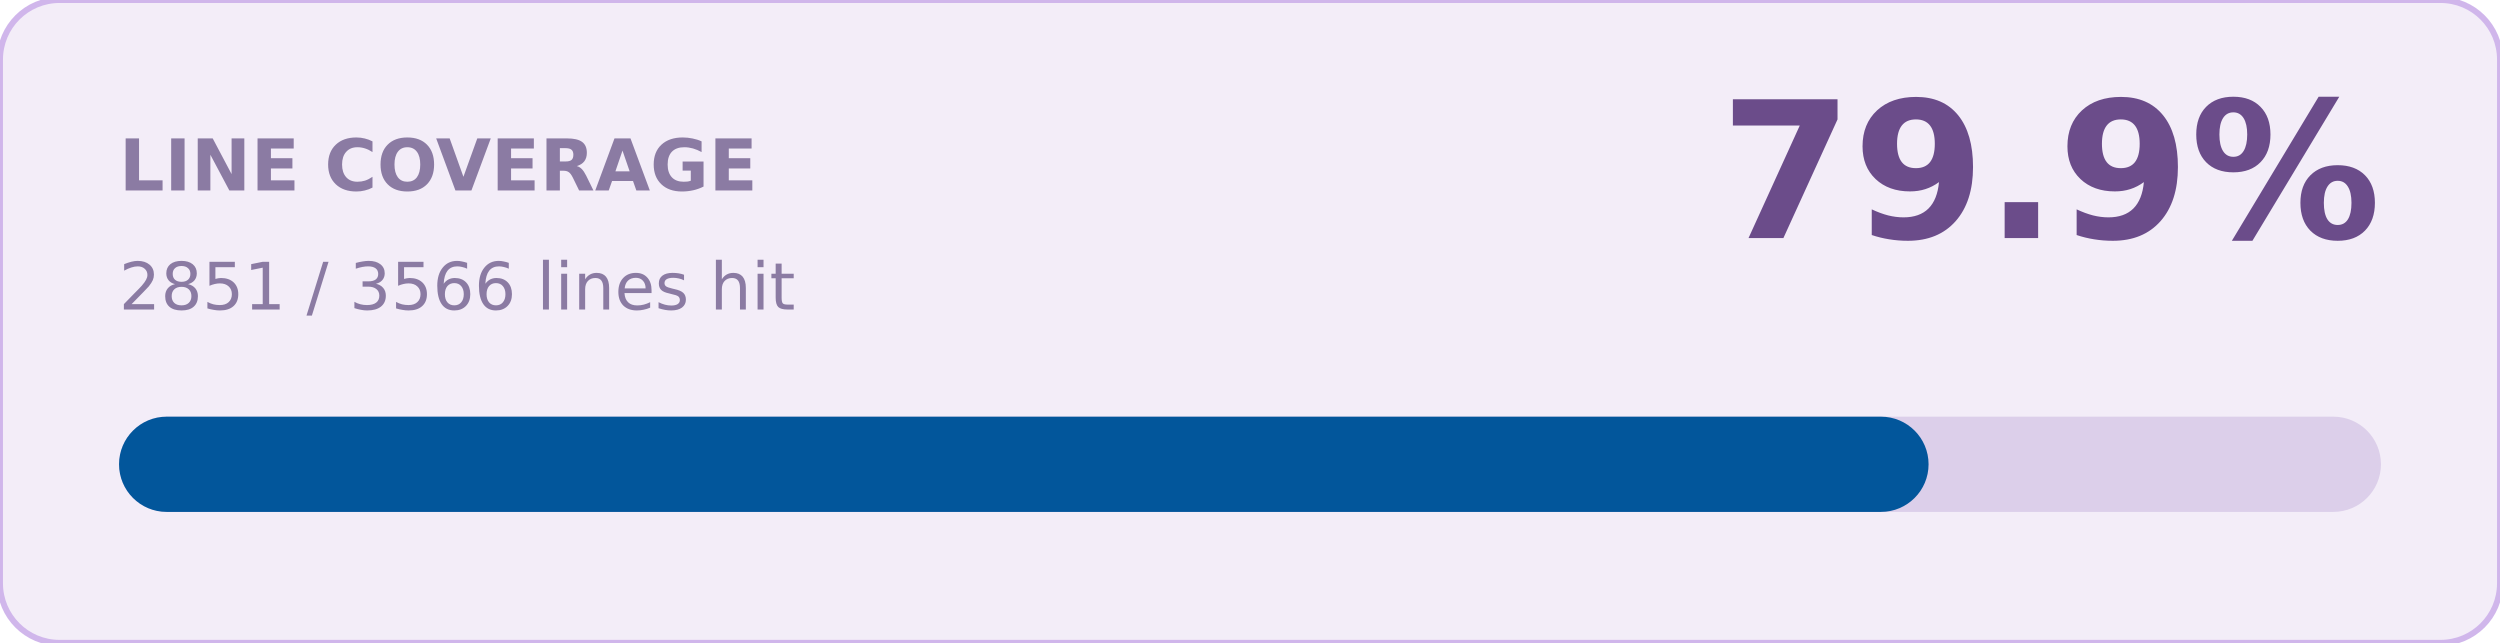
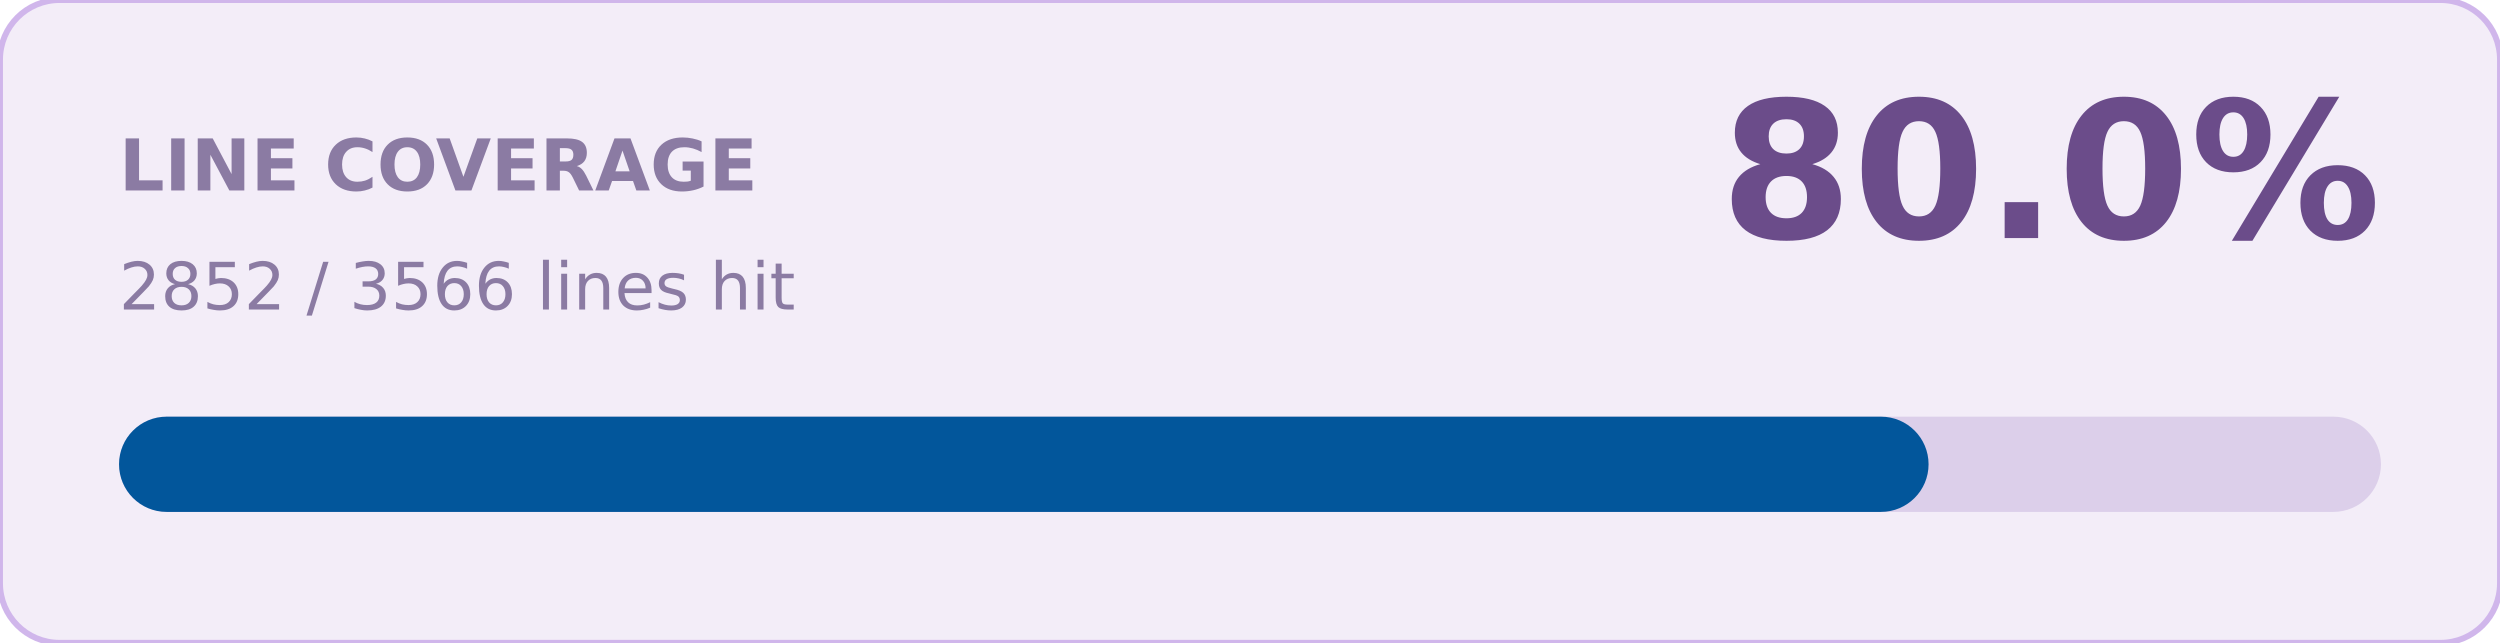
- <svg xmlns="http://www.w3.org/2000/svg" width="420" height="108" role="img" aria-label="line coverage 79.9%">
+ <svg xmlns="http://www.w3.org/2000/svg" width="420" height="108" role="img" aria-label="line coverage 80.0%">
  <rect width="420" height="108" rx="10" fill="#F3EDF8" stroke="#D0B6EB" />
  <text x="20" y="32" fill="#8B7BA3" font-family="Verdana,Geneva,DejaVu Sans,sans-serif" font-size="12" font-weight="700">LINE COVERAGE</text>
-   <text x="400" y="40" text-anchor="end" fill="#6B4C8A" font-family="Verdana,Geneva,DejaVu Sans,sans-serif" font-size="32" font-weight="700">79.9%</text>
-   <text x="20" y="52" fill="#8B7BA3" font-family="Verdana,Geneva,DejaVu Sans,sans-serif" font-size="11">2851 / 3566 lines hit</text>
+   <text x="400" y="40" text-anchor="end" fill="#6B4C8A" font-family="Verdana,Geneva,DejaVu Sans,sans-serif" font-size="32" font-weight="700">80.0%</text>
+   <text x="20" y="52" fill="#8B7BA3" font-family="Verdana,Geneva,DejaVu Sans,sans-serif" font-size="11">2852 / 3566 lines hit</text>
  <rect x="20" y="70" width="380" height="16" rx="8" fill="#DCCFEA" />
  <rect x="20" y="70" width="304" height="16" rx="8" fill="#02569B" />
</svg>
